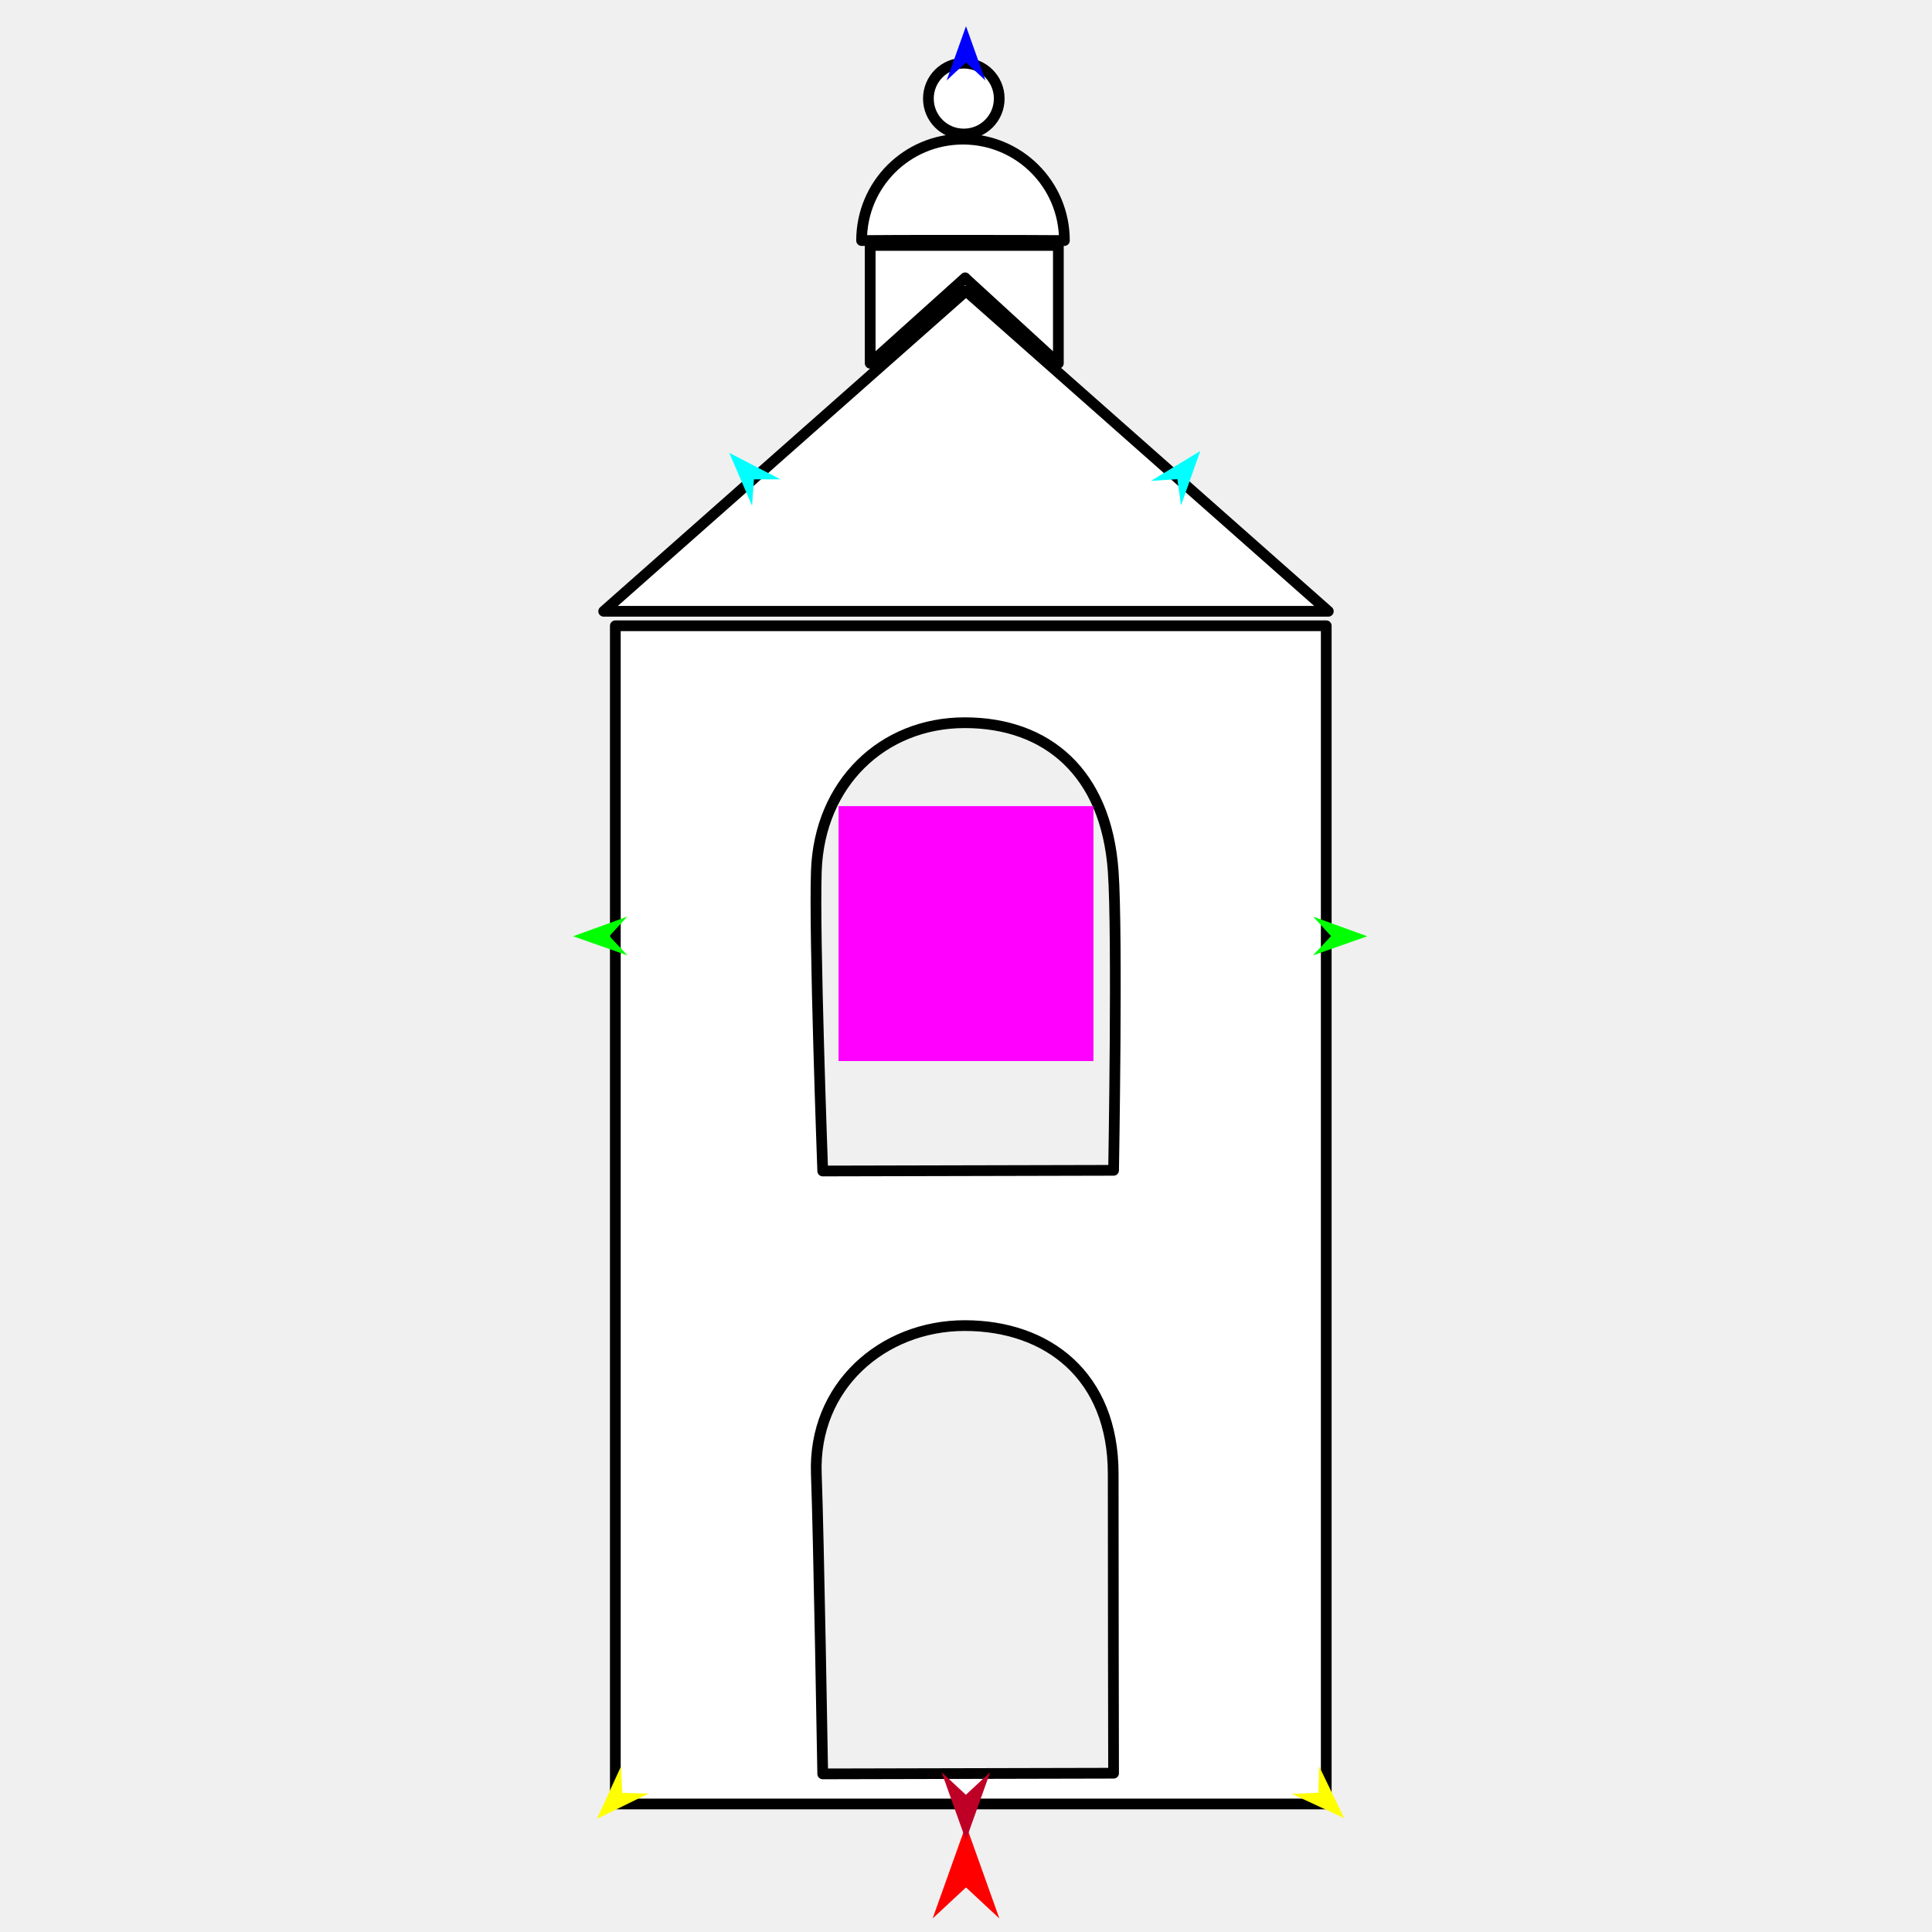
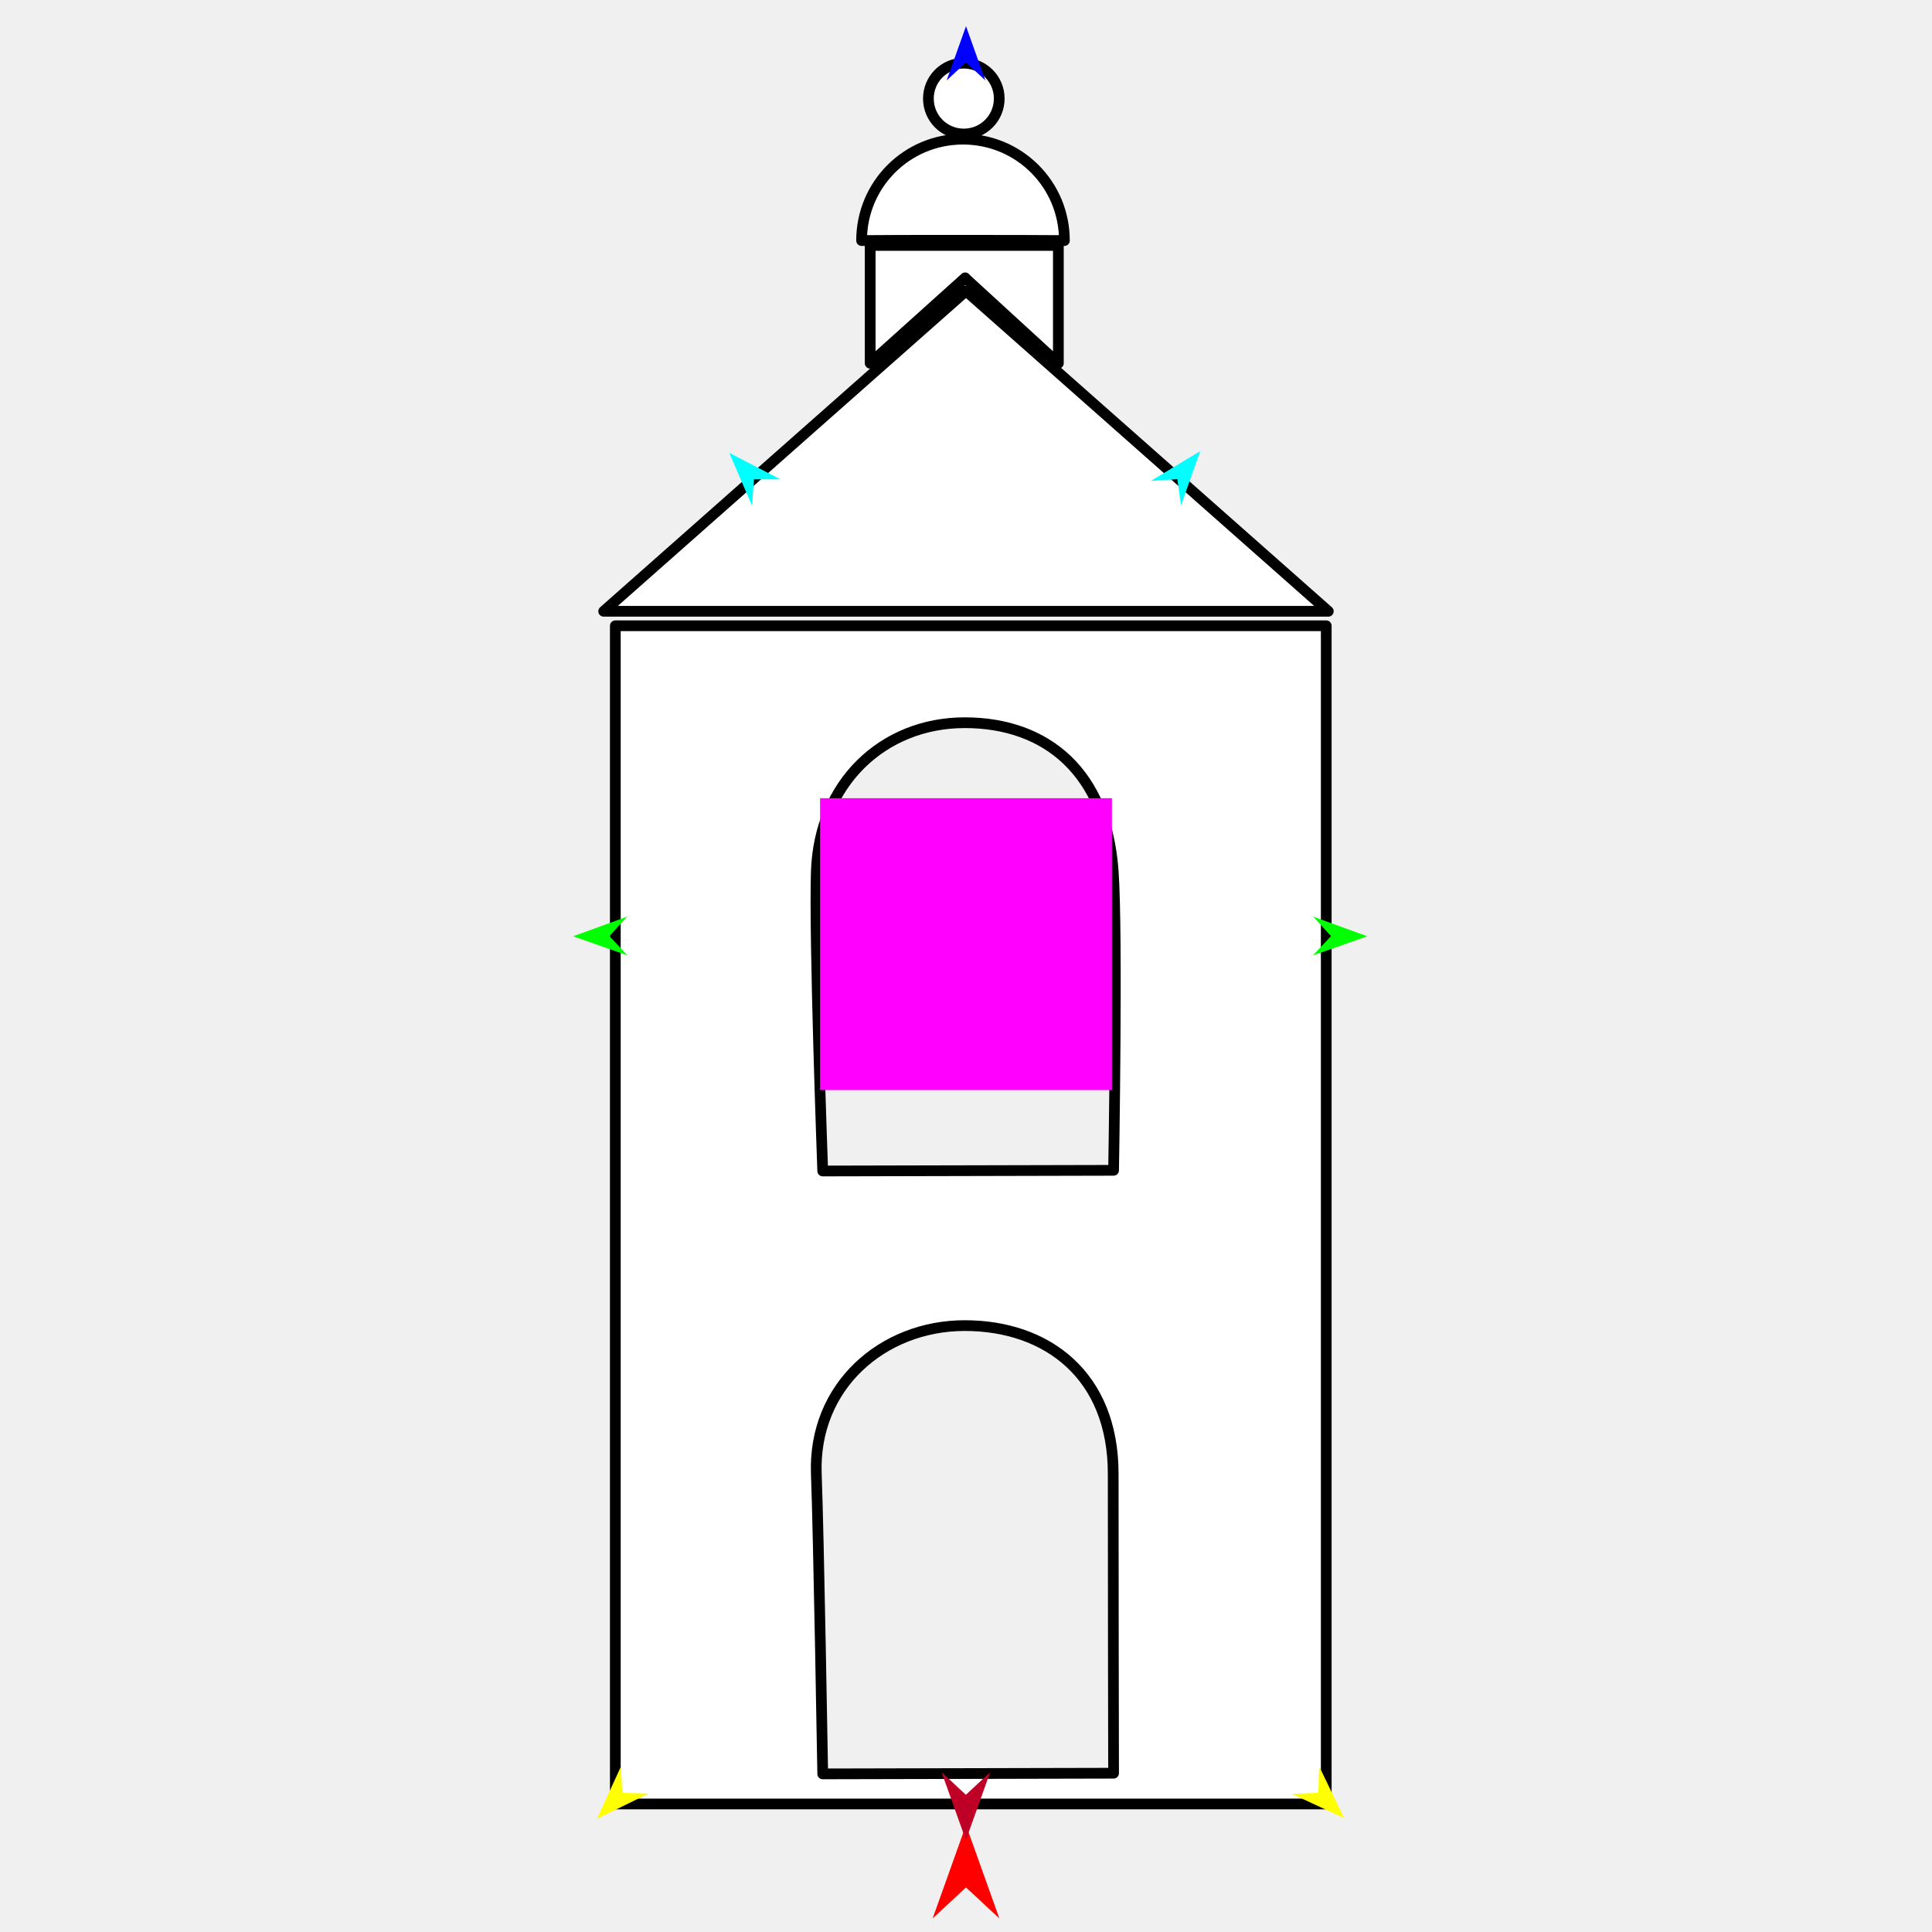
<svg xmlns="http://www.w3.org/2000/svg" version="1.1" id="Frame_0" width="720px" height="720px">
  <g id="tower2">
    <g id="tower2">
-       <path fill="#ffffff" fill-rule="evenodd" stroke="#000000" stroke-width="4" stroke-linecap="round" stroke-linejoin="round" d="M 345.986 36.744 C 345.986 44.050 351.880 49.944 359.185 49.943 C 366.491 49.943 372.384 44.050 372.384 36.744 C 372.384 29.439 366.491 23.545 359.185 23.545 C 351.880 23.545 345.986 29.438 345.986 36.744 M 324.293 135.369 C 324.293 135.365 324.293 91.479 324.293 91.475 C 324.300 91.475 394.416 91.475 394.423 91.475 C 394.423 91.479 394.423 135.365 394.423 135.369 C 394.420 135.366 359.692 103.541 359.689 103.537 C 359.685 103.541 324.296 135.366 324.293 135.369 M 321.092 89.649 C 321.092 68.732 337.965 51.858 358.882 51.858 C 379.798 51.858 396.671 68.732 396.671 89.649 C 386.773 89.533 328.979 89.491 321.092 89.649 M 304.222 324.649 C 305.336 291.973 328.921 269.334 359.538 269.333 C 390.155 269.333 412.225 287.927 414.856 324.649 C 416.550 348.295 414.999 436.135 414.999 436.146 C 414.988 436.146 306.617 436.396 306.606 436.396 C 306.606 436.385 303.380 349.361 304.222 324.649 M 224.977 227.805 C 224.991 227.793 359.987 108.444 360.000 108.432 C 360.014 108.444 495.009 227.793 495.023 227.805 C 494.996 227.805 225.004 227.805 224.977 227.805 M 229.314 672.291 C 229.314 672.247 229.314 233.253 229.314 233.209 C 229.341 233.209 494.227 233.209 494.253 233.209 C 494.253 233.253 494.253 672.247 494.253 672.291 C 494.227 672.291 229.341 672.291 229.314 672.291 M 304.222 549.327 C 302.974 516.656 328.921 494.012 359.538 494.011 C 390.155 494.011 414.894 512.512 414.856 549.327 C 414.829 574.694 414.999 660.814 414.999 660.825 C 414.988 660.825 306.617 661.075 306.606 661.075 C 306.606 661.064 305.101 572.319 304.222 549.327 Z" />
+       <path fill="#ffffff" fill-rule="evenodd" stroke="#000000" stroke-width="4" stroke-linecap="round" stroke-linejoin="round" d="M 345.986 36.744 C 345.986 44.050 351.880 49.944 359.185 49.943 C 366.491 49.943 372.384 44.050 372.384 36.744 C 372.384 29.439 366.491 23.545 359.185 23.545 C 351.880 23.545 345.986 29.438 345.986 36.744 M 324.293 135.369 C 324.293 135.365 324.293 91.479 324.293 91.475 C 324.300 91.475 394.416 91.475 394.423 91.475 C 394.423 91.479 394.423 135.365 394.423 135.369 C 394.420 135.366 359.692 103.541 359.689 103.537 C 359.685 103.541 324.296 135.366 324.293 135.369 M 321.092 89.649 C 321.092 68.732 337.965 51.858 358.882 51.858 C 379.798 51.858 396.671 68.732 396.671 89.649 C 386.773 89.533 328.979 89.491 321.092 89.649 M 304.222 324.649 C 305.336 291.973 328.921 269.334 359.538 269.333 C 390.155 269.333 412.225 287.927 414.856 324.649 C 416.550 348.295 414.999 436.135 414.999 436.146 C 414.988 436.146 306.617 436.396 306.606 436.396 C 306.606 436.385 303.380 349.361 304.222 324.649 M 224.977 227.805 C 224.991 227.793 359.987 108.443 360.000 108.432 C 360.014 108.443 495.009 227.793 495.023 227.805 C 494.996 227.805 225.004 227.805 224.977 227.805 M 229.314 672.291 C 229.314 672.247 229.314 233.253 229.314 233.209 C 229.341 233.209 494.227 233.209 494.253 233.209 C 494.253 233.253 494.253 672.247 494.253 672.291 C 494.227 672.291 229.341 672.291 229.314 672.291 M 304.222 549.327 C 302.974 516.656 328.921 494.011 359.538 494.011 C 390.155 494.011 414.894 512.512 414.856 549.327 C 414.829 574.694 414.999 660.814 414.999 660.825 C 414.988 660.825 306.617 661.075 306.606 661.075 C 306.606 661.064 305.101 572.319 304.222 549.327 Z" />
    </g>
    <g id="specs">
-       <path fill="#ff00ff" fill-rule="evenodd" stroke="none" d="M 312.500 395.418 C 312.510 395.418 407.490 395.418 407.500 395.418 C 407.500 395.409 407.500 300.428 407.500 300.418 C 407.490 300.418 312.510 300.418 312.500 300.418 C 312.500 300.428 312.500 395.409 312.500 395.418 Z" />
+       <path fill="#ff00ff" fill-rule="evenodd" stroke="none" d="M 305.616 406.227 C 305.627 406.227 414.373 406.227 414.384 406.227 C 414.384 406.217 414.384 297.470 414.384 297.459 C 414.373 297.459 305.627 297.459 305.616 297.459 C 305.616 297.470 305.616 406.217 305.616 406.227 Z" />
      <path fill="#ff0000" fill-rule="evenodd" stroke="none" d="M 360.000 680.139 C 360.001 680.142 372.432 714.948 372.433 714.952 C 372.432 714.950 360.001 703.385 360.000 703.383 C 359.999 703.385 347.568 714.950 347.567 714.952 C 347.568 714.948 359.999 680.142 360.000 680.139 Z" />
      <path fill="#0000ff" fill-rule="evenodd" stroke="none" d="M 360.000 9.758 C 360.001 9.760 367.221 29.979 367.222 29.981 C 367.221 29.980 360.001 23.261 360.000 23.260 C 359.999 23.261 352.779 29.980 352.778 29.981 C 352.779 29.979 359.999 9.760 360.000 9.758 Z" />
      <path fill="#00ff00" fill-rule="evenodd" stroke="none" d="M 213.577 348.923 C 213.579 348.922 233.761 341.599 233.763 341.598 C 233.762 341.599 227.080 348.854 227.080 348.855 C 227.080 348.855 233.835 356.042 233.835 356.043 C 233.833 356.042 213.579 348.923 213.577 348.923 Z" />
      <path fill="#ffff00" fill-rule="evenodd" stroke="none" d="M 222.459 677.818 C 222.460 677.816 231.421 658.307 231.422 658.305 C 231.422 658.306 231.894 668.157 231.894 668.158 C 231.895 668.158 241.754 668.397 241.755 668.397 C 241.753 668.398 222.461 677.817 222.459 677.818 Z" />
      <path fill="#ffff00" fill-rule="evenodd" stroke="none" d="M 500.948 677.579 C 500.947 677.577 491.597 658.251 491.596 658.249 C 491.596 658.250 491.322 668.109 491.322 668.110 C 491.321 668.110 481.468 668.547 481.467 668.547 C 481.469 668.548 500.946 677.578 500.948 677.579 Z" />
      <path fill="#00ff00" fill-rule="evenodd" stroke="none" d="M 509.551 348.923 C 509.549 348.922 489.367 341.599 489.365 341.598 C 489.366 341.599 496.048 348.854 496.048 348.855 C 496.048 348.855 489.293 356.042 489.293 356.043 C 489.295 356.042 509.549 348.923 509.551 348.923 Z" />
-       <path fill="#00ffff" fill-rule="evenodd" stroke="none" d="M 447.301 168.090 C 447.301 168.092 440.133 188.330 440.133 188.332 C 440.133 188.331 438.775 178.562 438.775 178.561 C 438.774 178.561 428.933 179.211 428.932 179.211 C 428.934 179.210 447.299 168.092 447.301 168.090 Z" />
+       <path fill="#00ffff" fill-rule="evenodd" stroke="none" d="M 447.301 168.090 C 447.301 168.092 440.133 188.330 440.133 188.332 C 440.133 188.331 438.775 178.562 438.775 178.561 C 438.774 178.561 428.933 179.211 428.932 179.211 C 428.934 179.209 447.299 168.092 447.301 168.090 Z" />
      <path fill="#00ffff" fill-rule="evenodd" stroke="none" d="M 271.769 168.761 C 271.770 168.763 280.271 188.478 280.272 188.480 C 280.272 188.479 280.974 178.641 280.975 178.640 C 280.976 178.640 290.838 178.632 290.839 178.632 C 290.837 178.631 271.771 168.762 271.769 168.761 Z" />
-       <path fill="#be0027" fill-rule="evenodd" stroke="none" d="M 359.957 685.776 C 359.958 685.774 369.002 660.450 369.003 660.448 C 369.002 660.448 359.958 668.863 359.957 668.864 C 359.957 668.863 350.913 660.448 350.912 660.448 C 350.913 660.450 359.957 685.774 359.957 685.776 Z" />
+       <path fill="#be0027" fill-rule="evenodd" stroke="none" d="M 359.957 685.776 C 359.958 685.774 369.002 660.450 369.003 660.447 C 369.002 660.448 359.958 668.863 359.957 668.864 C 359.957 668.863 350.913 660.448 350.912 660.447 C 350.913 660.450 359.957 685.774 359.957 685.776 Z" />
    </g>
  </g>
</svg>
